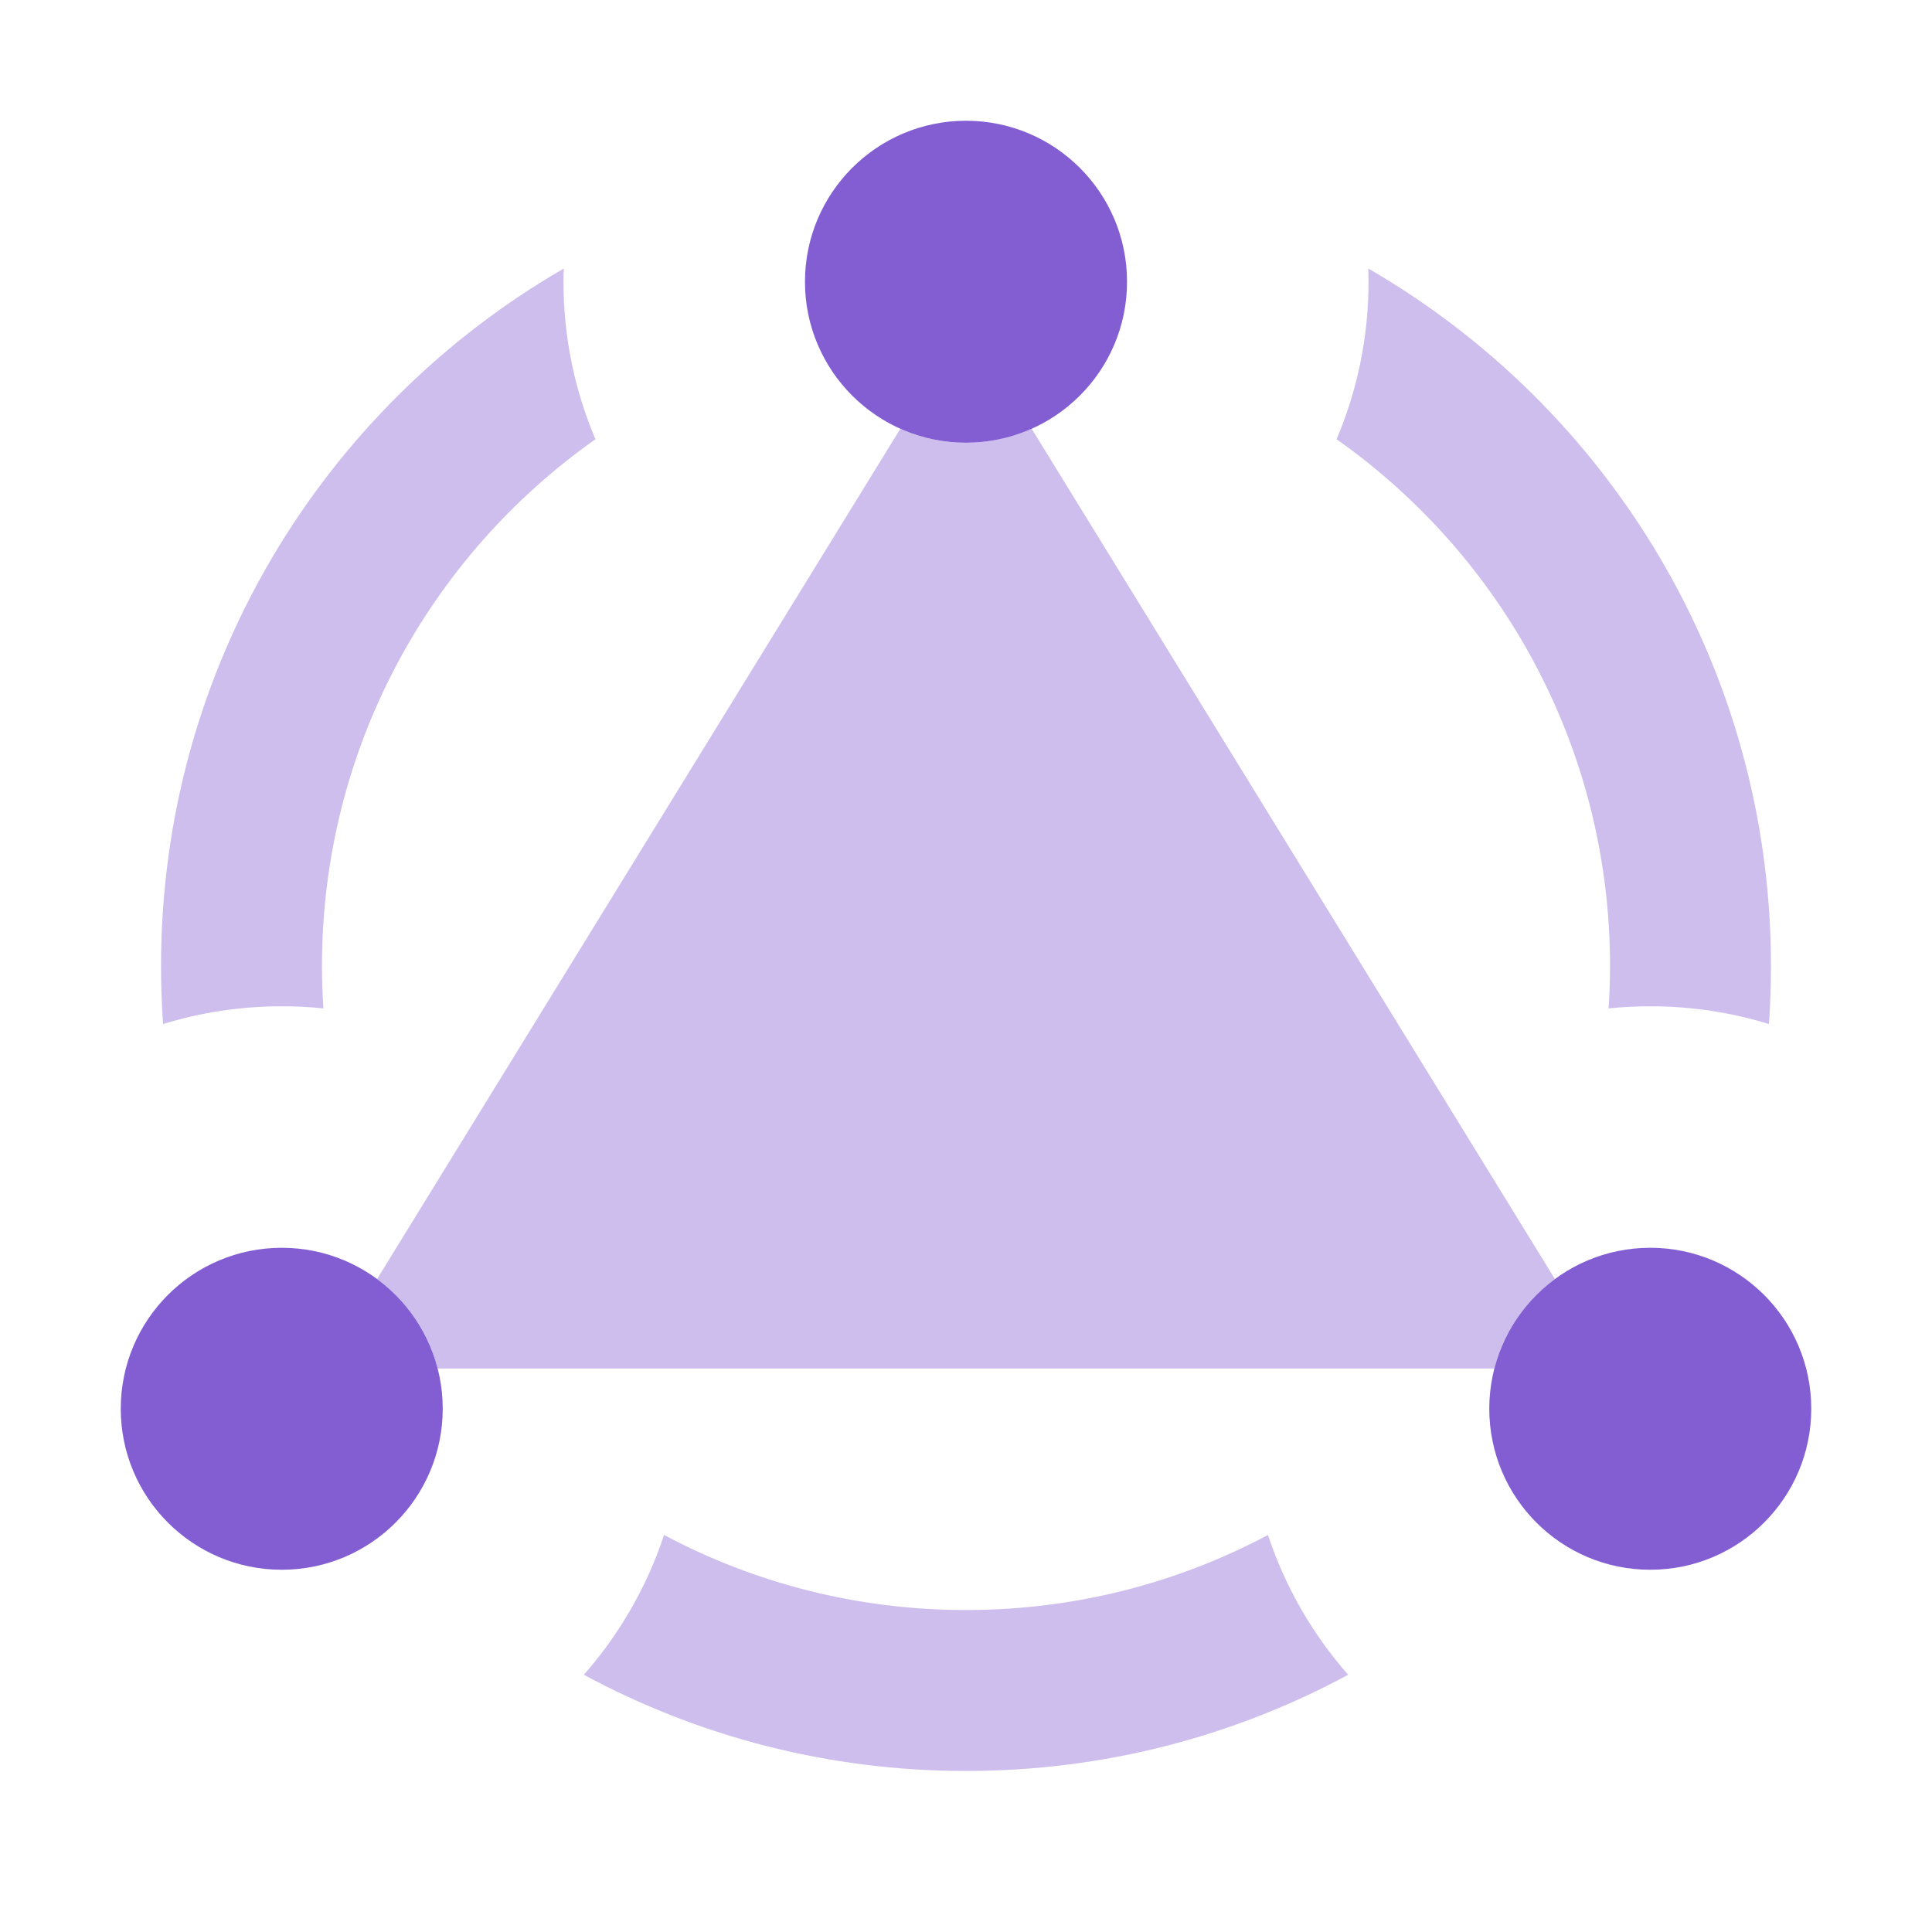
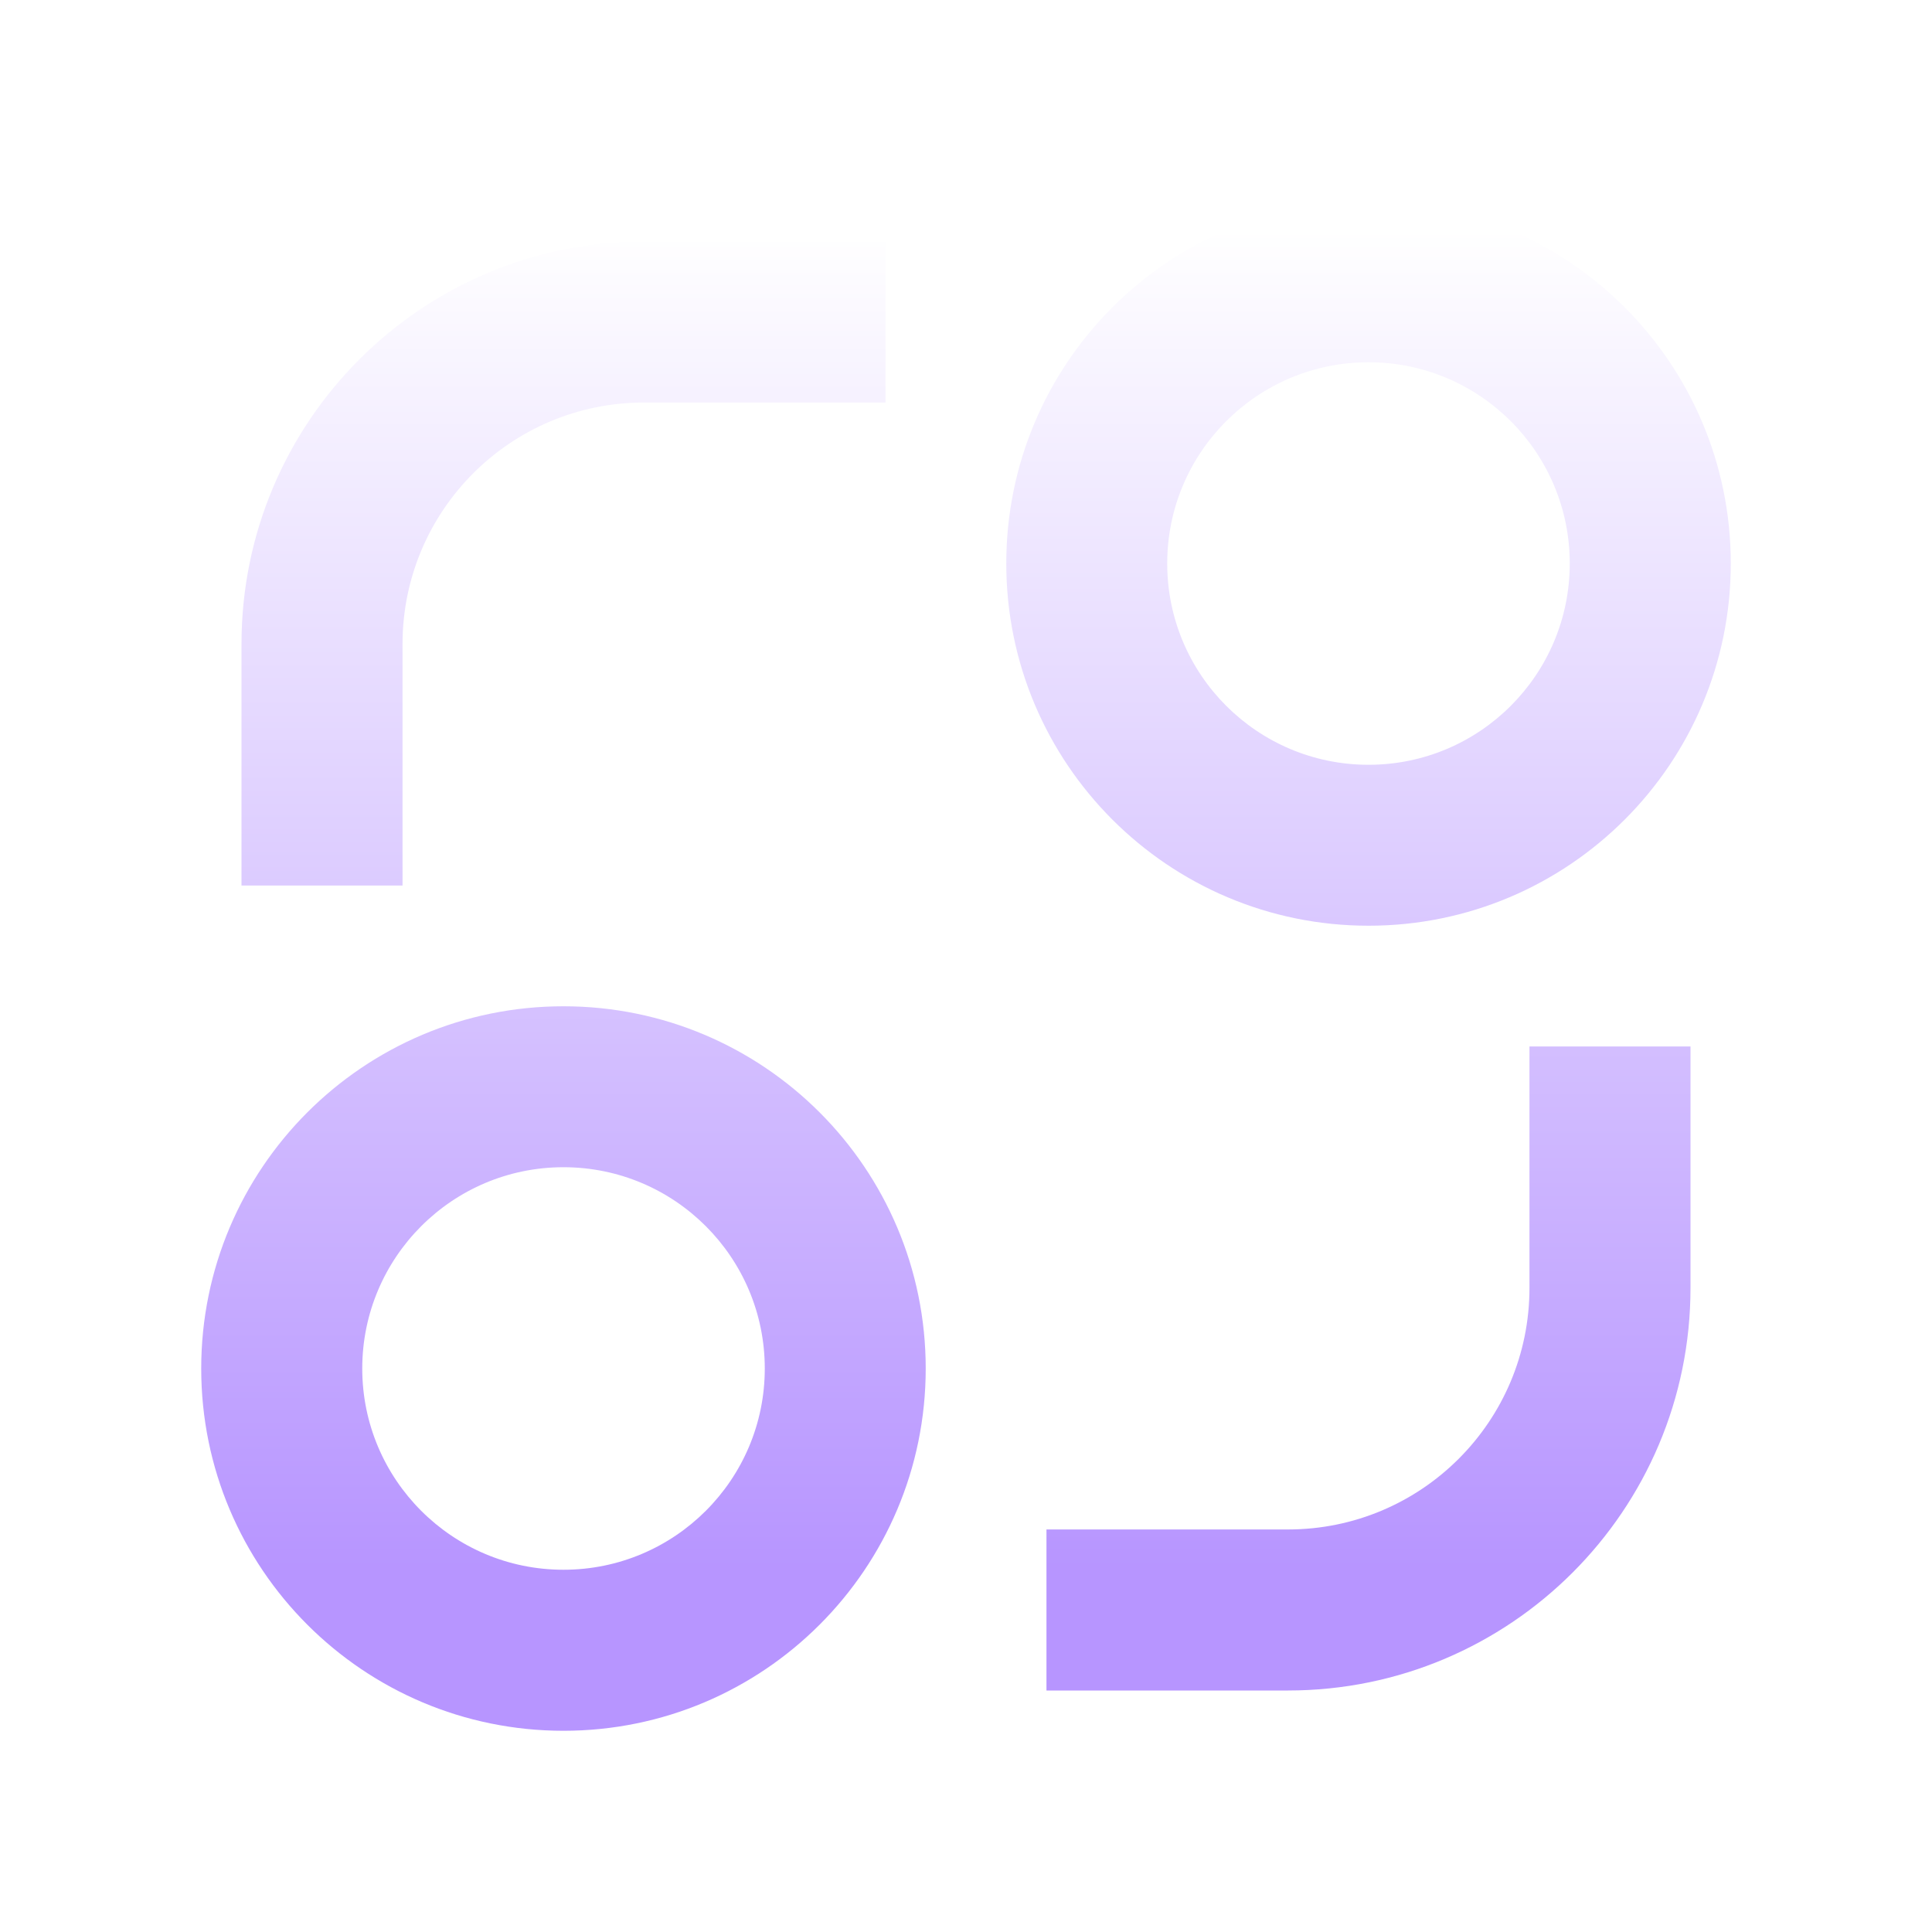
<svg xmlns="http://www.w3.org/2000/svg" width="20" height="20" viewBox="0 0 20 20" fill="none">
-   <path d="M10.68 4.439C10.473 4.532 10.242 4.583 10 4.583C9.758 4.583 9.527 4.532 9.32 4.439L3.904 13.24C4.208 13.464 4.434 13.79 4.531 14.167H15.469C15.566 13.79 15.792 13.464 16.096 13.24L10.68 4.439Z" fill="#835ED3" fill-opacity="0.4" />
-   <path d="M1.688 10.601C2.076 10.481 2.489 10.417 2.917 10.417C3.062 10.417 3.206 10.424 3.348 10.439C3.338 10.294 3.333 10.147 3.333 10C3.333 7.746 4.452 5.753 6.164 4.547C5.951 4.046 5.833 3.495 5.833 2.917C5.833 2.871 5.834 2.826 5.836 2.78C3.343 4.221 1.667 6.915 1.667 10C1.667 10.202 1.674 10.402 1.688 10.601Z" fill="#835ED3" fill-opacity="0.4" />
-   <path d="M16.667 10C16.667 7.746 15.548 5.753 13.836 4.547C14.049 4.046 14.167 3.495 14.167 2.917C14.167 2.871 14.166 2.826 14.165 2.78C16.657 4.221 18.333 6.915 18.333 10C18.333 10.202 18.326 10.402 18.312 10.601C17.924 10.481 17.511 10.417 17.083 10.417C16.938 10.417 16.794 10.424 16.652 10.439C16.662 10.294 16.667 10.147 16.667 10Z" fill="#835ED3" fill-opacity="0.4" />
-   <path d="M13.956 17.337C13.589 16.92 13.304 16.429 13.126 15.89C12.193 16.386 11.13 16.667 10 16.667C8.87 16.667 7.807 16.386 6.874 15.89C6.696 16.429 6.411 16.92 6.044 17.337C7.221 17.972 8.568 18.333 10 18.333C11.432 18.333 12.779 17.972 13.956 17.337Z" fill="#835ED3" fill-opacity="0.4" />
-   <path d="M11.667 2.917C11.667 3.837 10.921 4.583 10 4.583C9.08 4.583 8.333 3.837 8.333 2.917C8.333 1.996 9.08 1.25 10 1.25C10.921 1.25 11.667 1.996 11.667 2.917Z" fill="#835ED3" />
-   <path d="M4.583 14.583C4.583 15.504 3.837 16.25 2.917 16.25C1.996 16.25 1.25 15.504 1.25 14.583C1.25 13.663 1.996 12.917 2.917 12.917C3.837 12.917 4.583 13.663 4.583 14.583Z" fill="#835ED3" />
-   <path d="M17.083 16.25C18.004 16.25 18.75 15.504 18.75 14.583C18.75 13.663 18.004 12.917 17.083 12.917C16.163 12.917 15.417 13.663 15.417 14.583C15.417 15.504 16.163 16.25 17.083 16.25Z" fill="#835ED3" />
+   <path d="M5.833 17.917C3.762 17.917 2.083 16.238 2.083 14.167C2.083 12.096 3.762 10.417 5.833 10.417C7.904 10.417 9.583 12.096 9.583 14.167C9.583 16.238 7.904 17.917 5.833 17.917ZM14.167 9.583C12.096 9.583 10.417 7.904 10.417 5.833C10.417 3.762 12.096 2.083 14.167 2.083C16.238 2.083 17.917 3.762 17.917 5.833C17.917 7.904 16.238 9.583 14.167 9.583ZM5.833 16.25C6.984 16.25 7.917 15.317 7.917 14.167C7.917 13.016 6.984 12.083 5.833 12.083C4.683 12.083 3.75 13.016 3.75 14.167C3.75 15.317 4.683 16.25 5.833 16.25ZM14.167 7.917C15.317 7.917 16.25 6.984 16.25 5.833C16.25 4.683 15.317 3.75 14.167 3.75C13.016 3.75 12.083 4.683 12.083 5.833C12.083 6.984 13.016 7.917 14.167 7.917ZM2.5 6.667C2.5 4.365 4.365 2.5 6.667 2.5H9.167V4.167H6.667C5.286 4.167 4.167 5.286 4.167 6.667V9.167H2.5V6.667ZM17.5 10.833H15.833V13.333C15.833 14.714 14.714 15.833 13.333 15.833H10.833V17.5H13.333C15.634 17.5 17.5 15.634 17.5 13.333V10.833Z" fill="url(#paint0_linear_427_48)" />
+   <defs>
+     <linearGradient id="paint0_linear_427_48" x1="10" y1="2.371" x2="10" y2="16.236" gradientUnits="userSpaceOnUse">
+       <stop stop-color="white" />
+       <stop offset="1" stop-color="#B795FF" />
+     </linearGradient>
+   </defs>
</svg>
